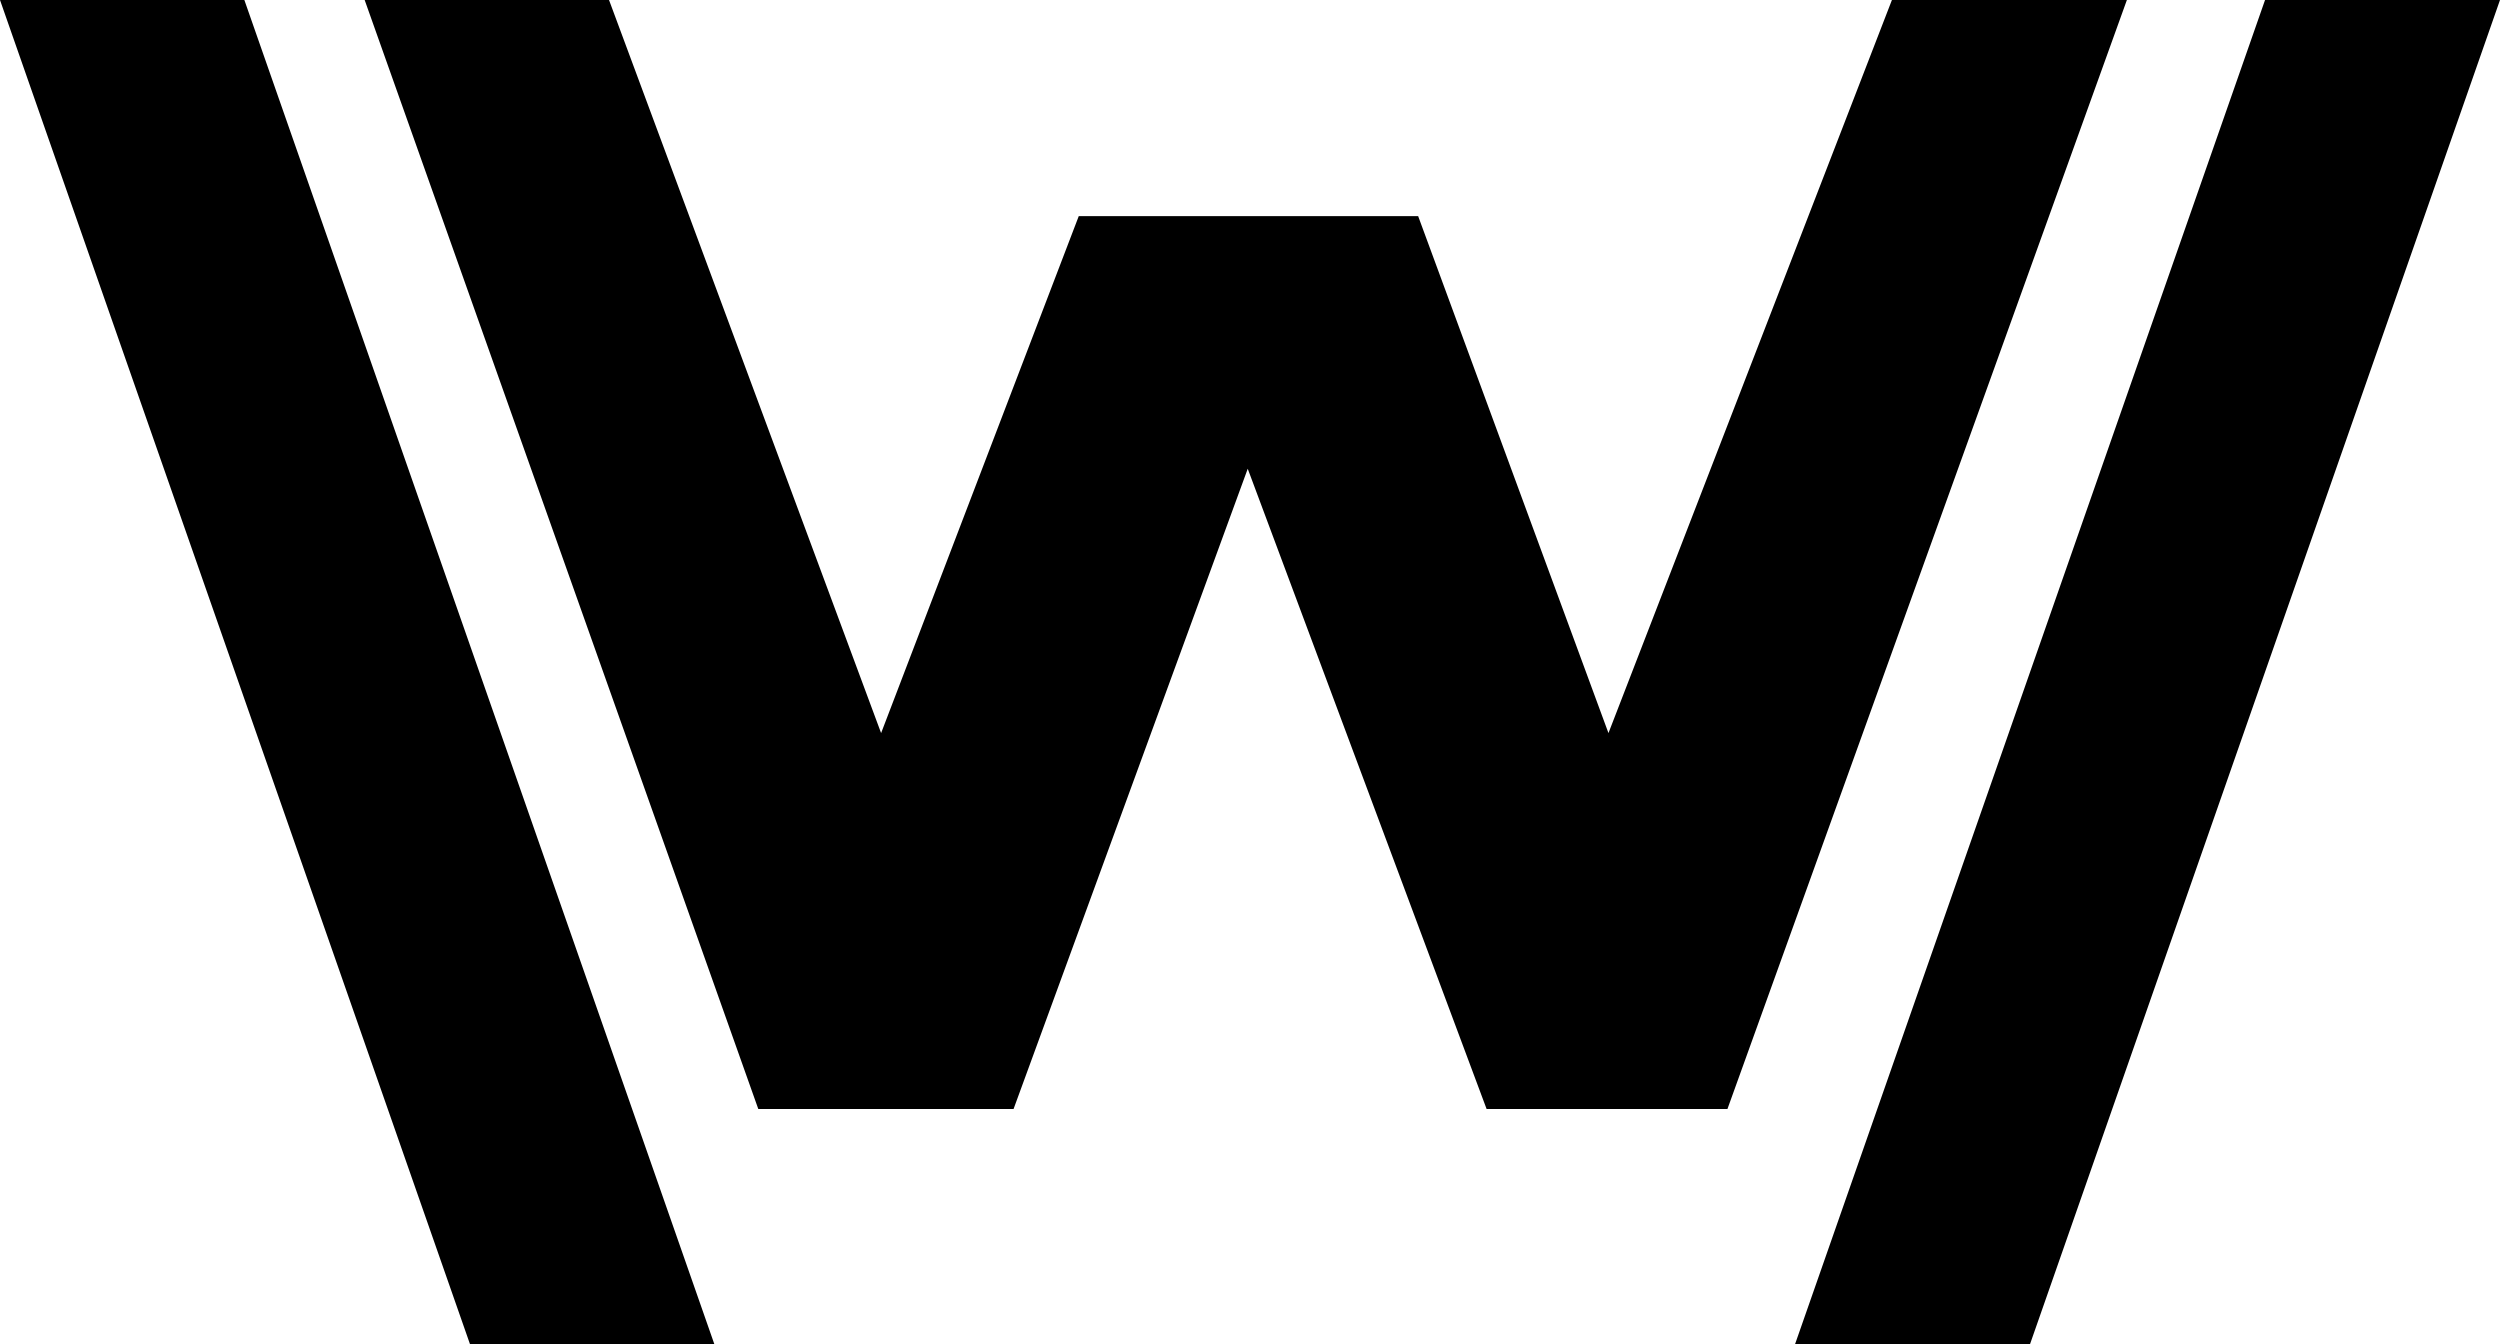
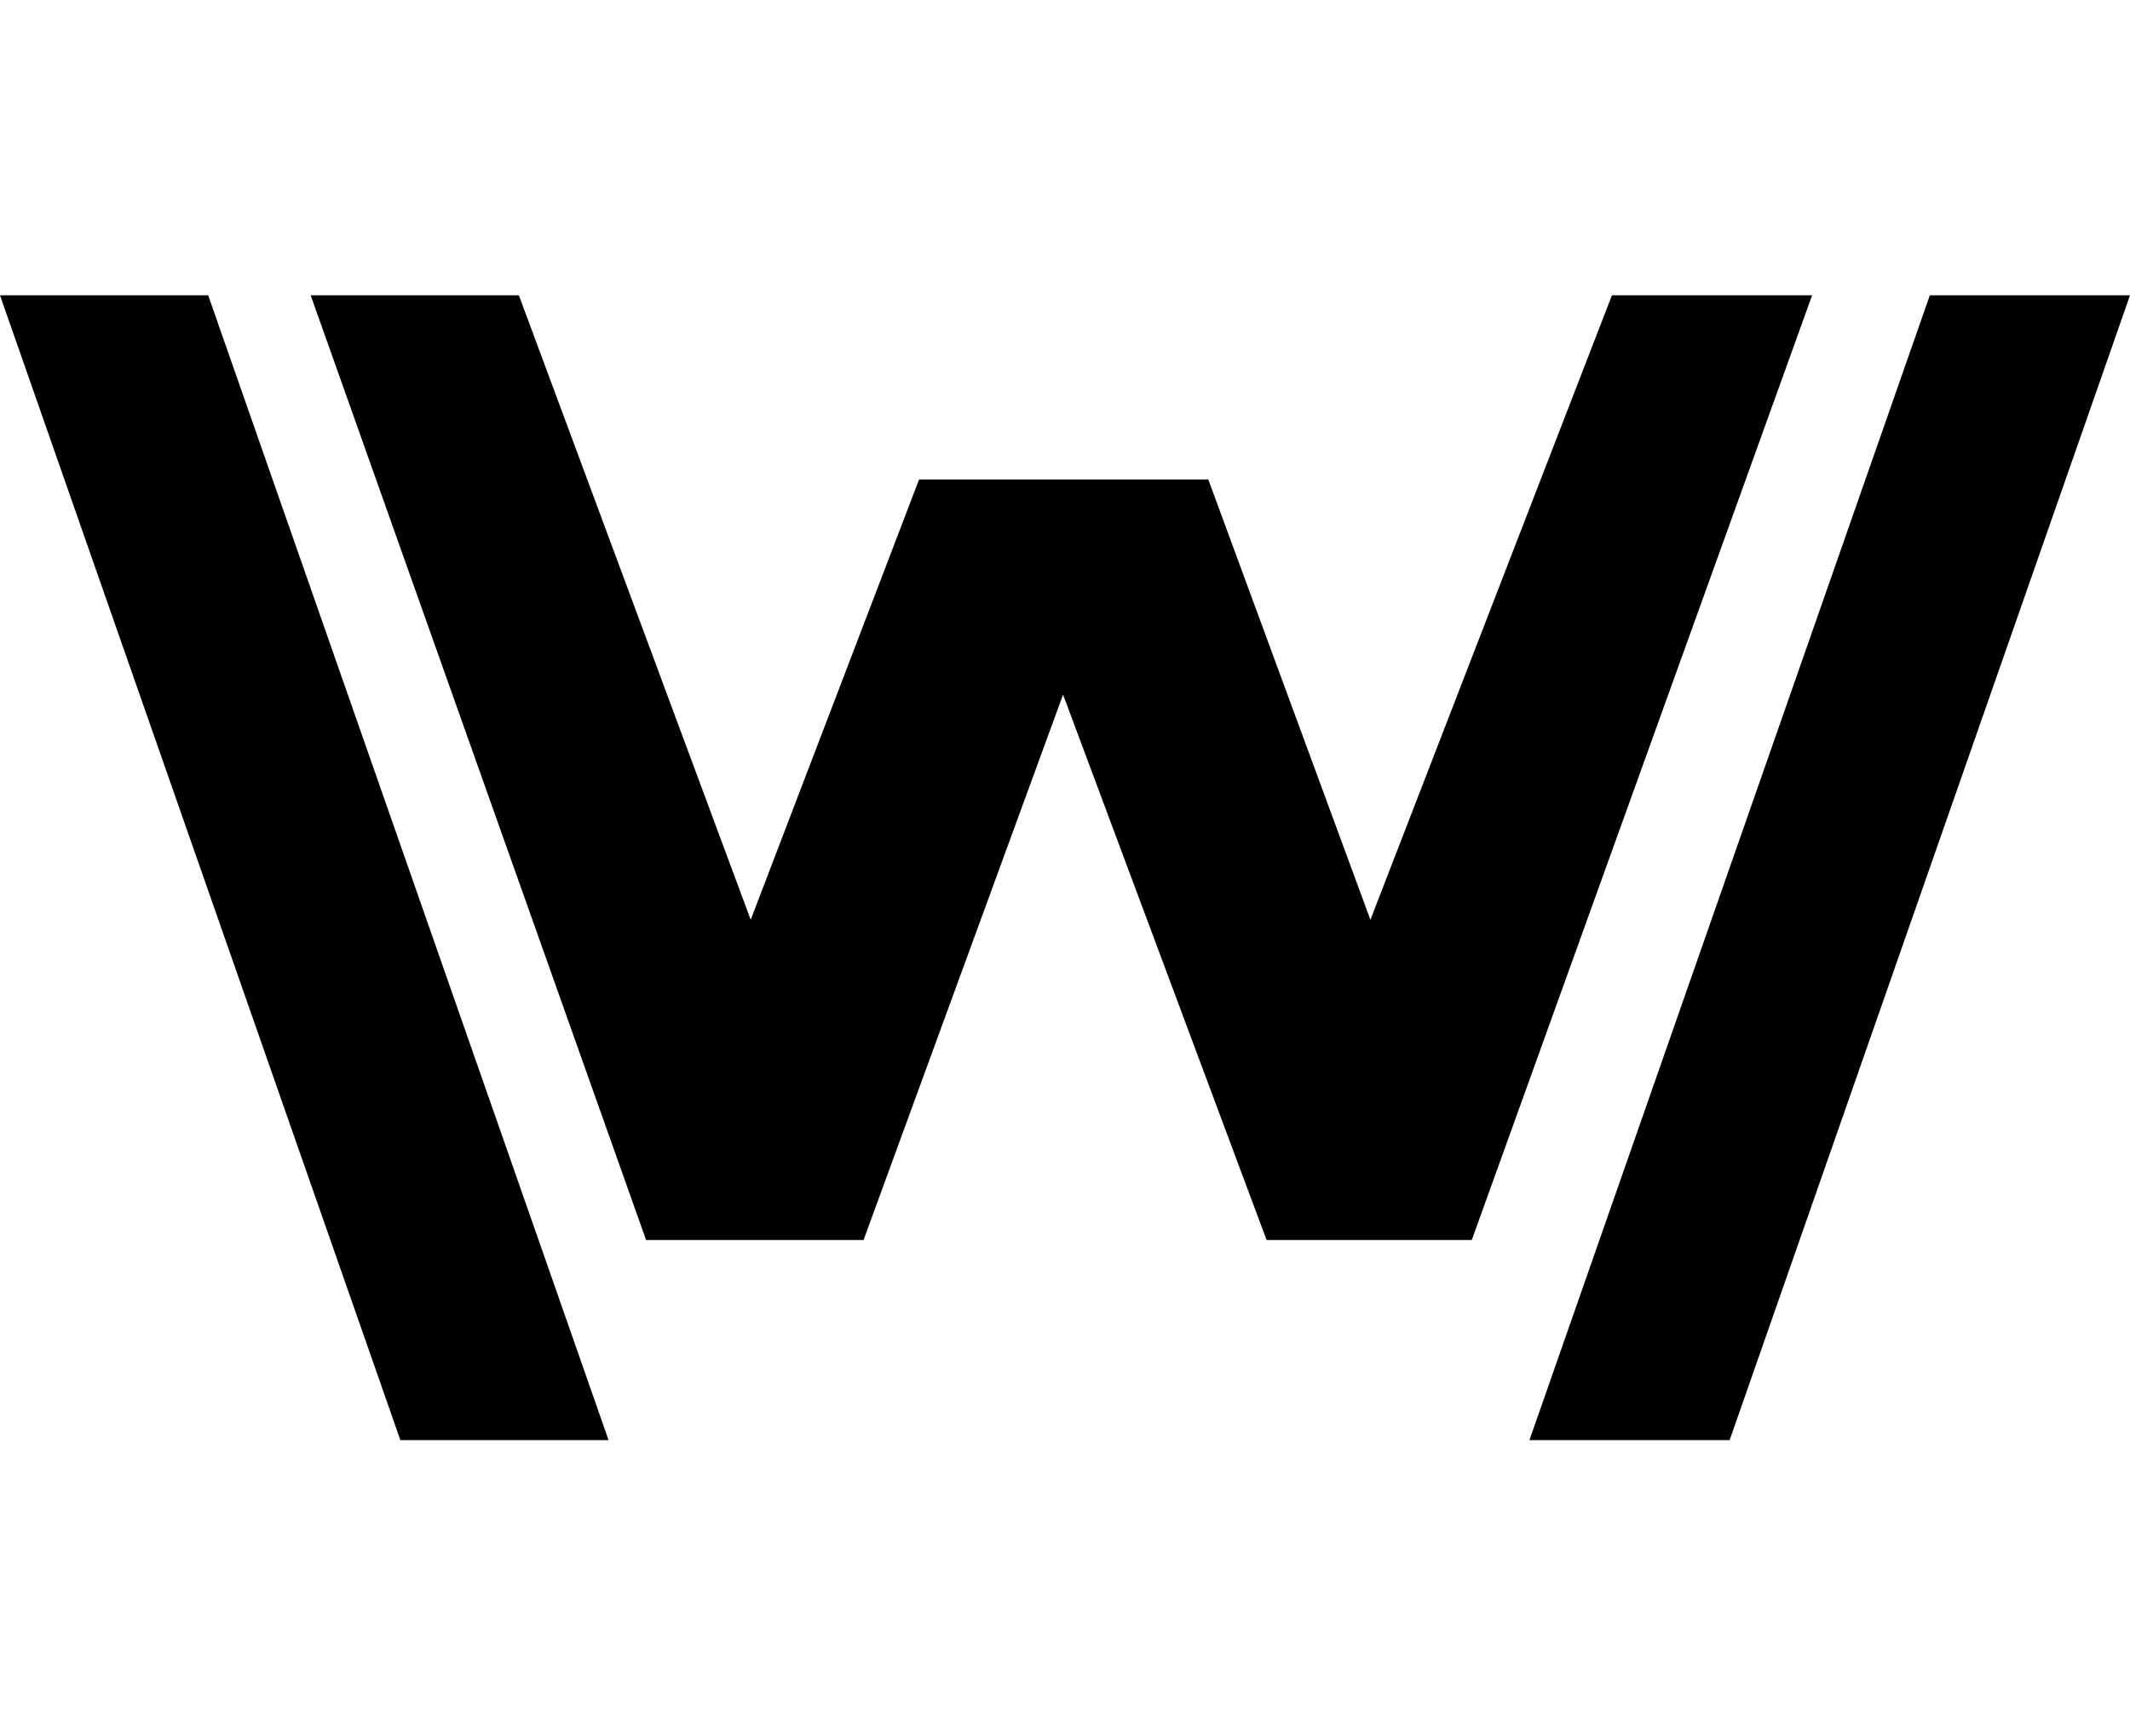
- <svg xmlns="http://www.w3.org/2000/svg" id="svg4190" version="1.1" width="360.545" height="193.827" viewBox="0 0 360.545 193.827">
+ <svg xmlns="http://www.w3.org/2000/svg" id="svg4190" version="1.1" width="360.545" height="293.827" viewBox="0 0 360.545 293.827">
  <defs id="defs3786" />
-   <path style="fill:#000000;fill-opacity:1;stroke:none;stroke-width:1.355" d="M 103.013,193.827 35.241,0 H 0 l 67.772,193.827 z m 189.761,0 L 360.545,0 H 326.66 L 258.888,193.827 Z M 179.946,67.602 214.396,159.941 h 34.731 L 306.735,0 H 272.849 L 231.969,105.724 204.525,31.175 H 155.574 L 127.072,105.724 87.832,0 H 52.591 l 56.769,159.941 h 36.812 z" id="path3781" />
+   <path style="fill:#000000;fill-opacity:1;stroke:none;stroke-width:1.355" d="M 103.013,243.827 35.241,50 H 0 l 67.772,193.827 z m 189.761,0 L 360.545,50 H 326.66 L 258.888,243.827 Z m -112.828,-126.225 34.45,92.34 h 34.731 L 306.735,50 H 272.849 L 231.969,155.724 204.525,81.175 H 155.574 L 127.072,155.724 87.832,50 H 52.591 l 56.769,159.941 h 36.812 z" id="path3781" />
</svg>
